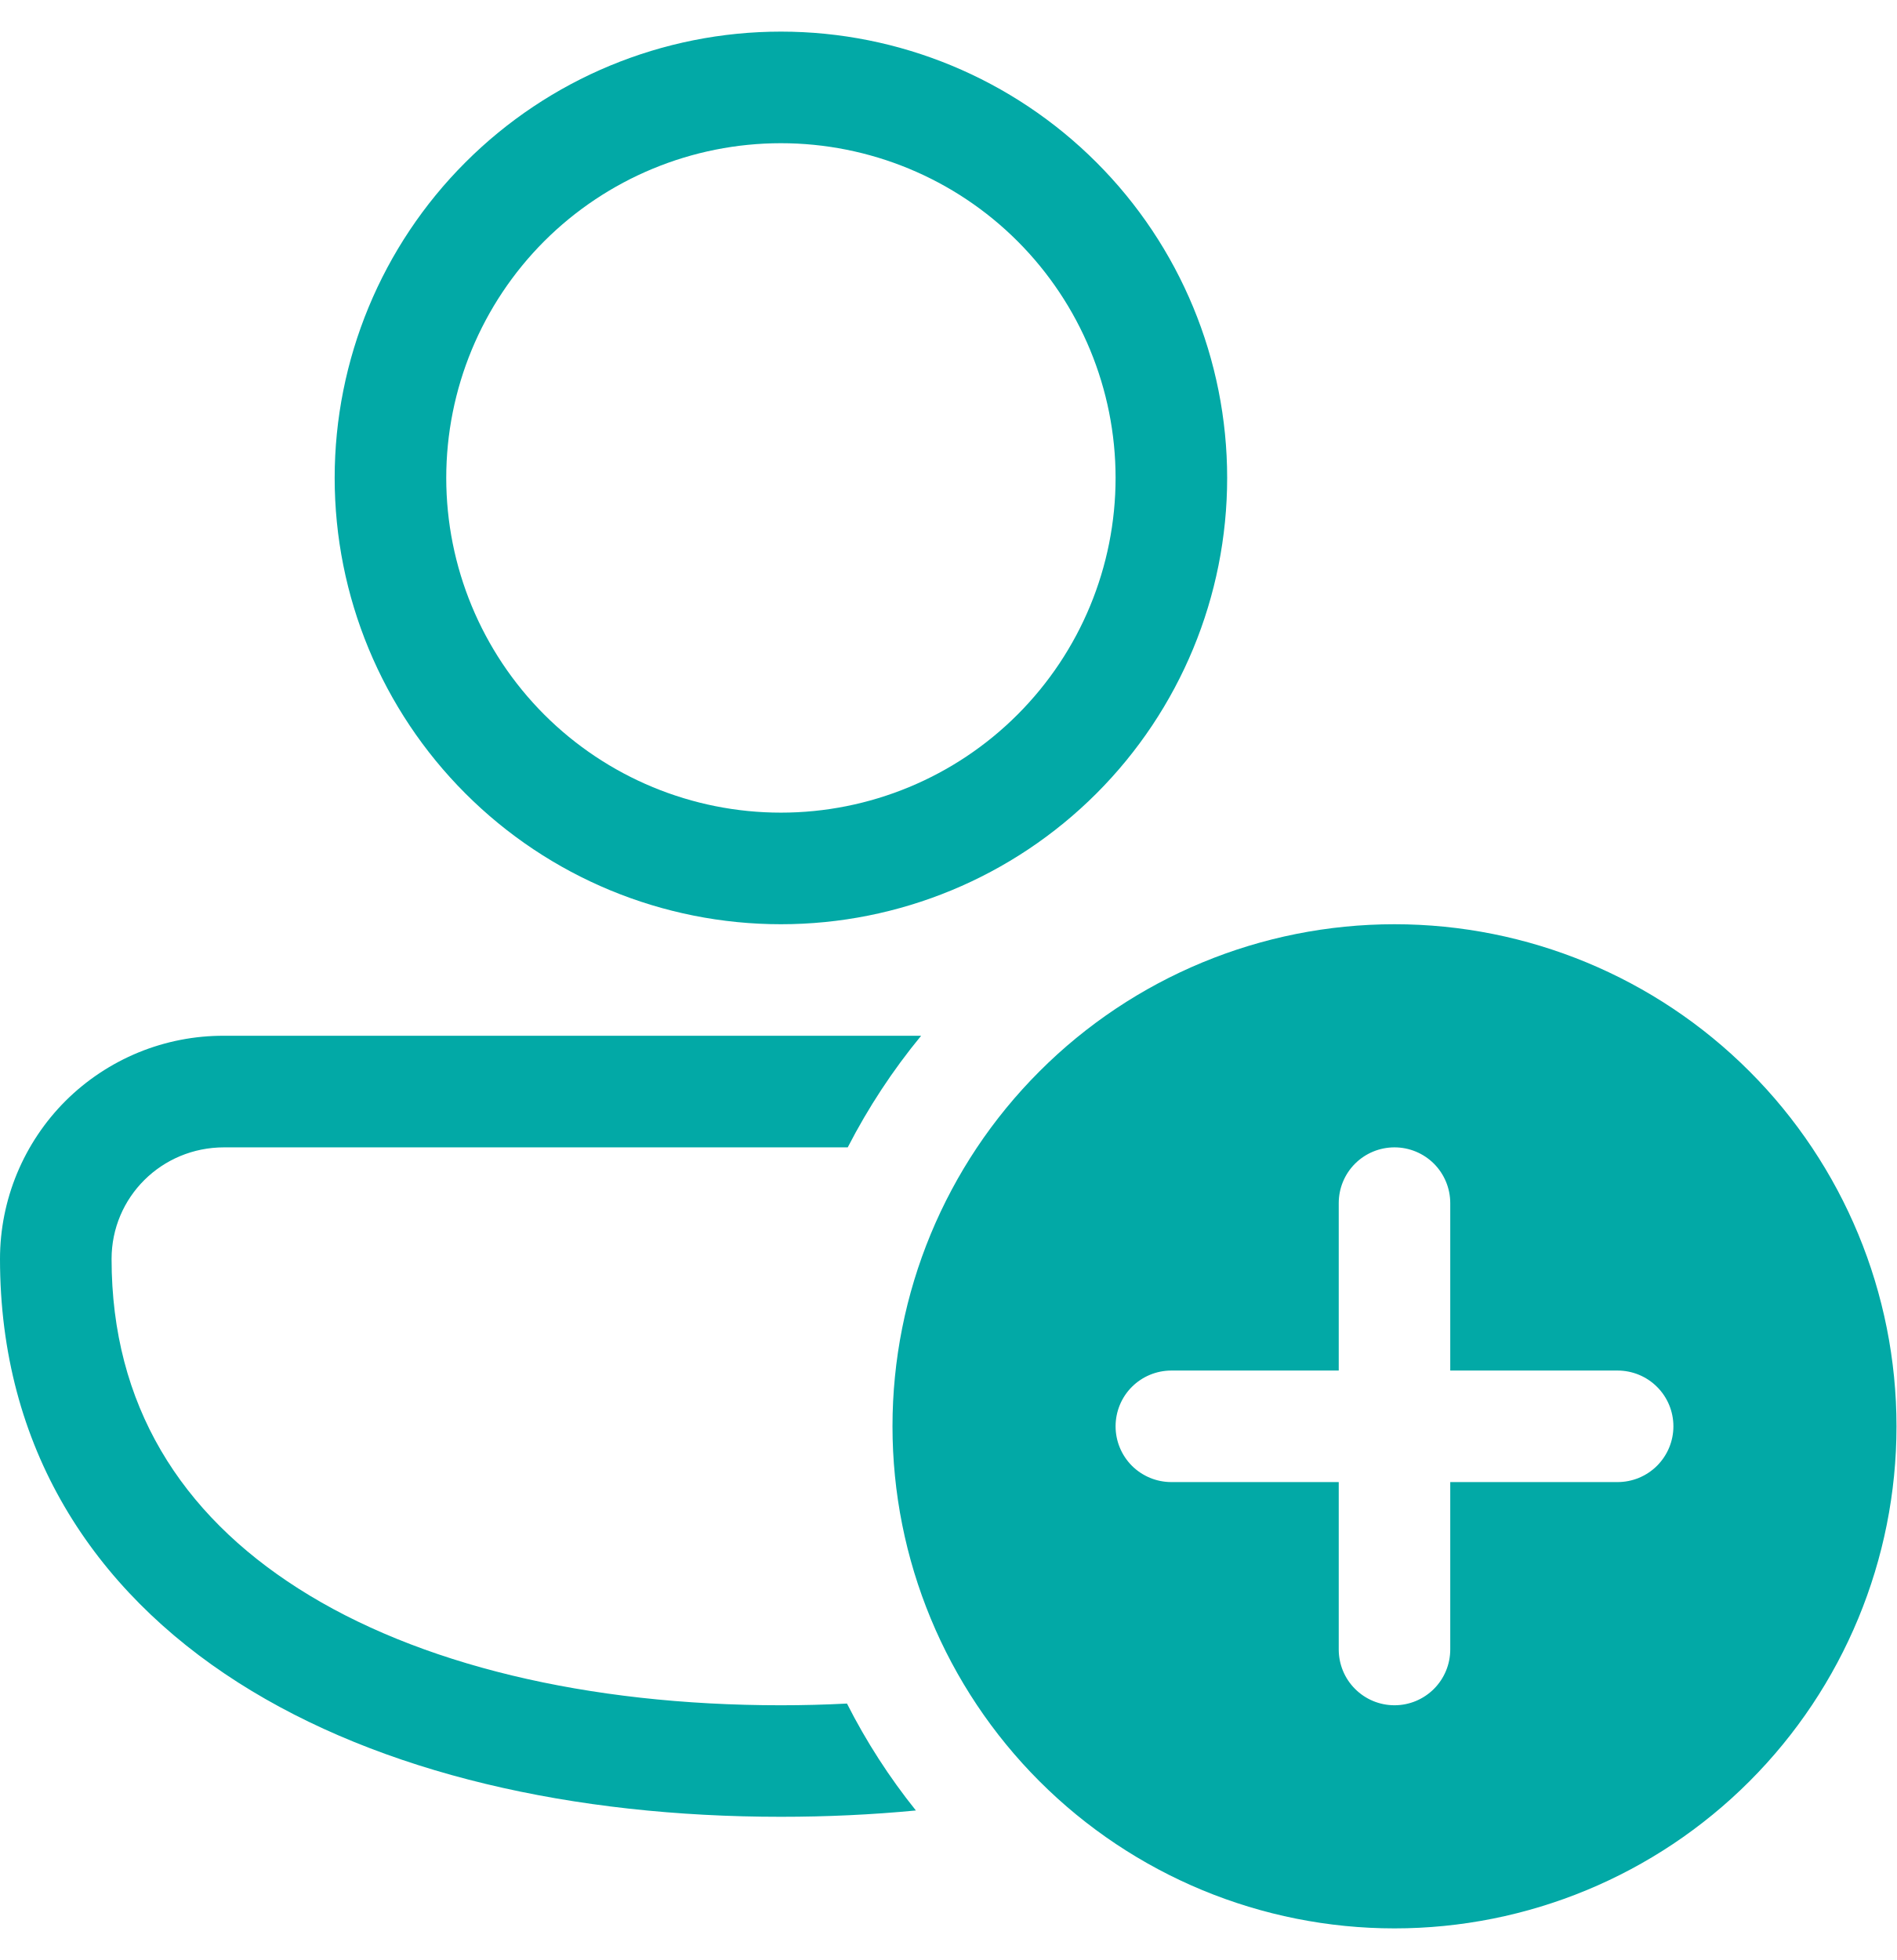
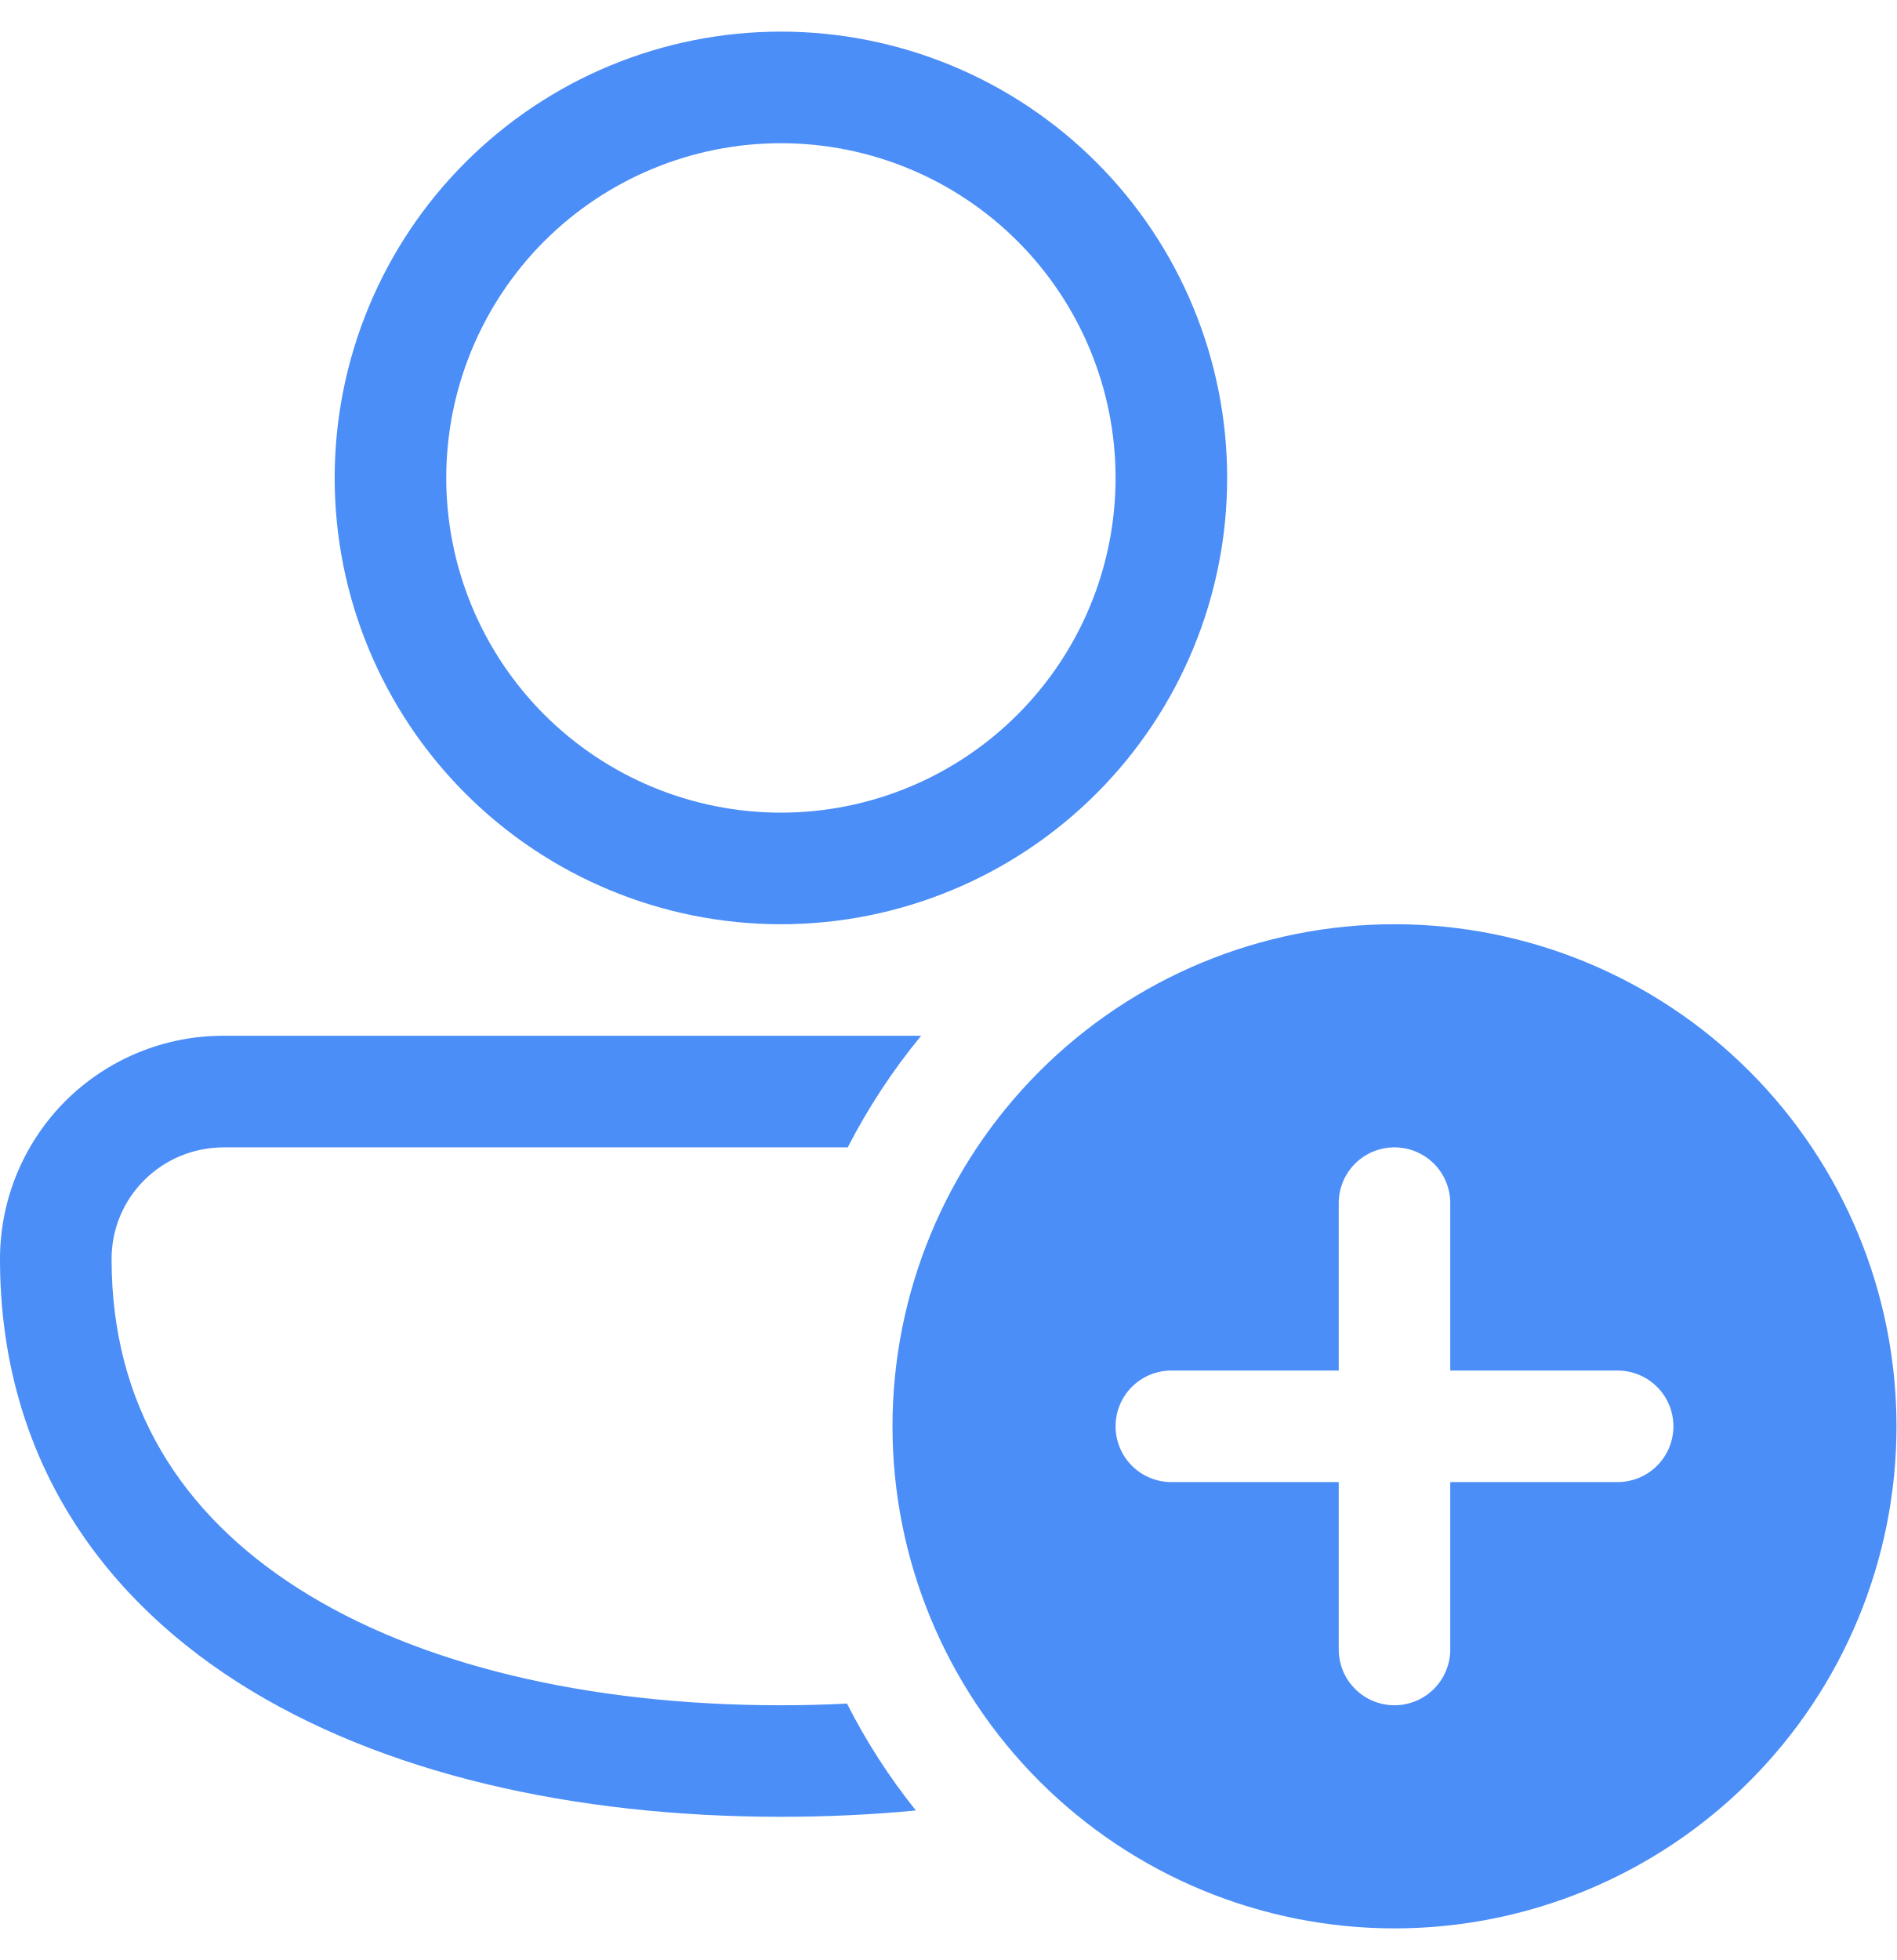
<svg xmlns="http://www.w3.org/2000/svg" width="30" height="31" viewBox="0 0 30 31" fill="none">
-   <path d="M12.353 0.5C10.481 0.5 8.685 1.244 7.362 2.568C6.038 3.891 5.294 5.687 5.294 7.559C5.294 9.431 6.038 11.226 7.362 12.55C8.685 13.874 10.481 14.618 12.353 14.618C14.225 14.618 16.02 13.874 17.344 12.55C18.668 11.226 19.412 9.431 19.412 7.559C19.412 5.687 18.668 3.891 17.344 2.568C16.02 1.244 14.225 0.5 12.353 0.5ZM7.059 7.559C7.059 6.155 7.617 4.808 8.609 3.815C9.602 2.823 10.949 2.265 12.353 2.265C13.757 2.265 15.104 2.823 16.096 3.815C17.089 4.808 17.647 6.155 17.647 7.559C17.647 8.963 17.089 10.309 16.096 11.302C15.104 12.295 13.757 12.853 12.353 12.853C10.949 12.853 9.602 12.295 8.609 11.302C7.617 10.309 7.059 8.963 7.059 7.559ZM3.545 16.382C3.08 16.38 2.62 16.47 2.19 16.646C1.76 16.823 1.369 17.082 1.039 17.41C0.71 17.738 0.449 18.128 0.27 18.558C0.092 18.987 -4.70623e-06 19.447 1.80928e-10 19.912C1.80928e-10 22.896 1.47 25.146 3.768 26.612C6.03 28.054 9.079 28.735 12.353 28.735C13.079 28.735 13.791 28.702 14.488 28.635C14.067 28.11 13.702 27.544 13.398 26.944C13.055 26.962 12.707 26.971 12.353 26.971C9.291 26.971 6.605 26.328 4.717 25.123C2.864 23.941 1.765 22.224 1.765 19.912C1.765 18.936 2.555 18.147 3.545 18.147H13.41C13.736 17.514 14.123 16.926 14.571 16.382H3.545ZM22.059 30.5C24.165 30.5 26.185 29.663 27.674 28.174C29.163 26.685 30 24.665 30 22.559C30 20.453 29.163 18.433 27.674 16.944C26.185 15.454 24.165 14.618 22.059 14.618C19.953 14.618 17.933 15.454 16.444 16.944C14.954 18.433 14.118 20.453 14.118 22.559C14.118 24.665 14.954 26.685 16.444 28.174C17.933 29.663 19.953 30.5 22.059 30.5ZM22.059 18.147C22.293 18.147 22.517 18.24 22.683 18.405C22.848 18.571 22.941 18.795 22.941 19.029V21.677H25.588C25.822 21.677 26.047 21.77 26.212 21.935C26.378 22.1 26.471 22.325 26.471 22.559C26.471 22.793 26.378 23.017 26.212 23.183C26.047 23.348 25.822 23.441 25.588 23.441H22.941V26.088C22.941 26.322 22.848 26.547 22.683 26.712C22.517 26.878 22.293 26.971 22.059 26.971C21.825 26.971 21.6 26.878 21.435 26.712C21.269 26.547 21.177 26.322 21.177 26.088V23.441H18.529C18.295 23.441 18.071 23.348 17.905 23.183C17.74 23.017 17.647 22.793 17.647 22.559C17.647 22.325 17.74 22.1 17.905 21.935C18.071 21.77 18.295 21.677 18.529 21.677H21.177V19.029C21.177 18.795 21.269 18.571 21.435 18.405C21.6 18.24 21.825 18.147 22.059 18.147Z" fill="#02A9A6" />
+   <path d="M12.353 0.5C10.481 0.5 8.685 1.244 7.362 2.568C6.038 3.891 5.294 5.687 5.294 7.559C5.294 9.431 6.038 11.226 7.362 12.55C8.685 13.874 10.481 14.618 12.353 14.618C14.225 14.618 16.02 13.874 17.344 12.55C18.668 11.226 19.412 9.431 19.412 7.559C19.412 5.687 18.668 3.891 17.344 2.568C16.02 1.244 14.225 0.5 12.353 0.5ZM7.059 7.559C7.059 6.155 7.617 4.808 8.609 3.815C9.602 2.823 10.949 2.265 12.353 2.265C13.757 2.265 15.104 2.823 16.096 3.815C17.089 4.808 17.647 6.155 17.647 7.559C17.647 8.963 17.089 10.309 16.096 11.302C15.104 12.295 13.757 12.853 12.353 12.853C10.949 12.853 9.602 12.295 8.609 11.302C7.617 10.309 7.059 8.963 7.059 7.559ZM3.545 16.382C3.08 16.38 2.62 16.47 2.19 16.646C1.76 16.823 1.369 17.082 1.039 17.41C0.71 17.738 0.449 18.128 0.27 18.558C0.092 18.987 -4.70623e-06 19.447 1.80928e-10 19.912C1.80928e-10 22.896 1.47 25.146 3.768 26.612C6.03 28.054 9.079 28.735 12.353 28.735C13.079 28.735 13.791 28.702 14.488 28.635C14.067 28.11 13.702 27.544 13.398 26.944C13.055 26.962 12.707 26.971 12.353 26.971C9.291 26.971 6.605 26.328 4.717 25.123C2.864 23.941 1.765 22.224 1.765 19.912C1.765 18.936 2.555 18.147 3.545 18.147H13.41C13.736 17.514 14.123 16.926 14.571 16.382H3.545ZM22.059 30.5C24.165 30.5 26.185 29.663 27.674 28.174C29.163 26.685 30 24.665 30 22.559C30 20.453 29.163 18.433 27.674 16.944C26.185 15.454 24.165 14.618 22.059 14.618C19.953 14.618 17.933 15.454 16.444 16.944C14.954 18.433 14.118 20.453 14.118 22.559C14.118 24.665 14.954 26.685 16.444 28.174C17.933 29.663 19.953 30.5 22.059 30.5ZM22.059 18.147C22.293 18.147 22.517 18.24 22.683 18.405C22.848 18.571 22.941 18.795 22.941 19.029V21.677H25.588C25.822 21.677 26.047 21.77 26.212 21.935C26.378 22.1 26.471 22.325 26.471 22.559C26.471 22.793 26.378 23.017 26.212 23.183C26.047 23.348 25.822 23.441 25.588 23.441H22.941V26.088C22.941 26.322 22.848 26.547 22.683 26.712C22.517 26.878 22.293 26.971 22.059 26.971C21.825 26.971 21.6 26.878 21.435 26.712C21.269 26.547 21.177 26.322 21.177 26.088V23.441H18.529C18.295 23.441 18.071 23.348 17.905 23.183C17.74 23.017 17.647 22.793 17.647 22.559C17.647 22.325 17.74 22.1 17.905 21.935C18.071 21.77 18.295 21.677 18.529 21.677H21.177V19.029C21.177 18.795 21.269 18.571 21.435 18.405C21.6 18.24 21.825 18.147 22.059 18.147Z" fill="#4B8EF7" />
</svg>
